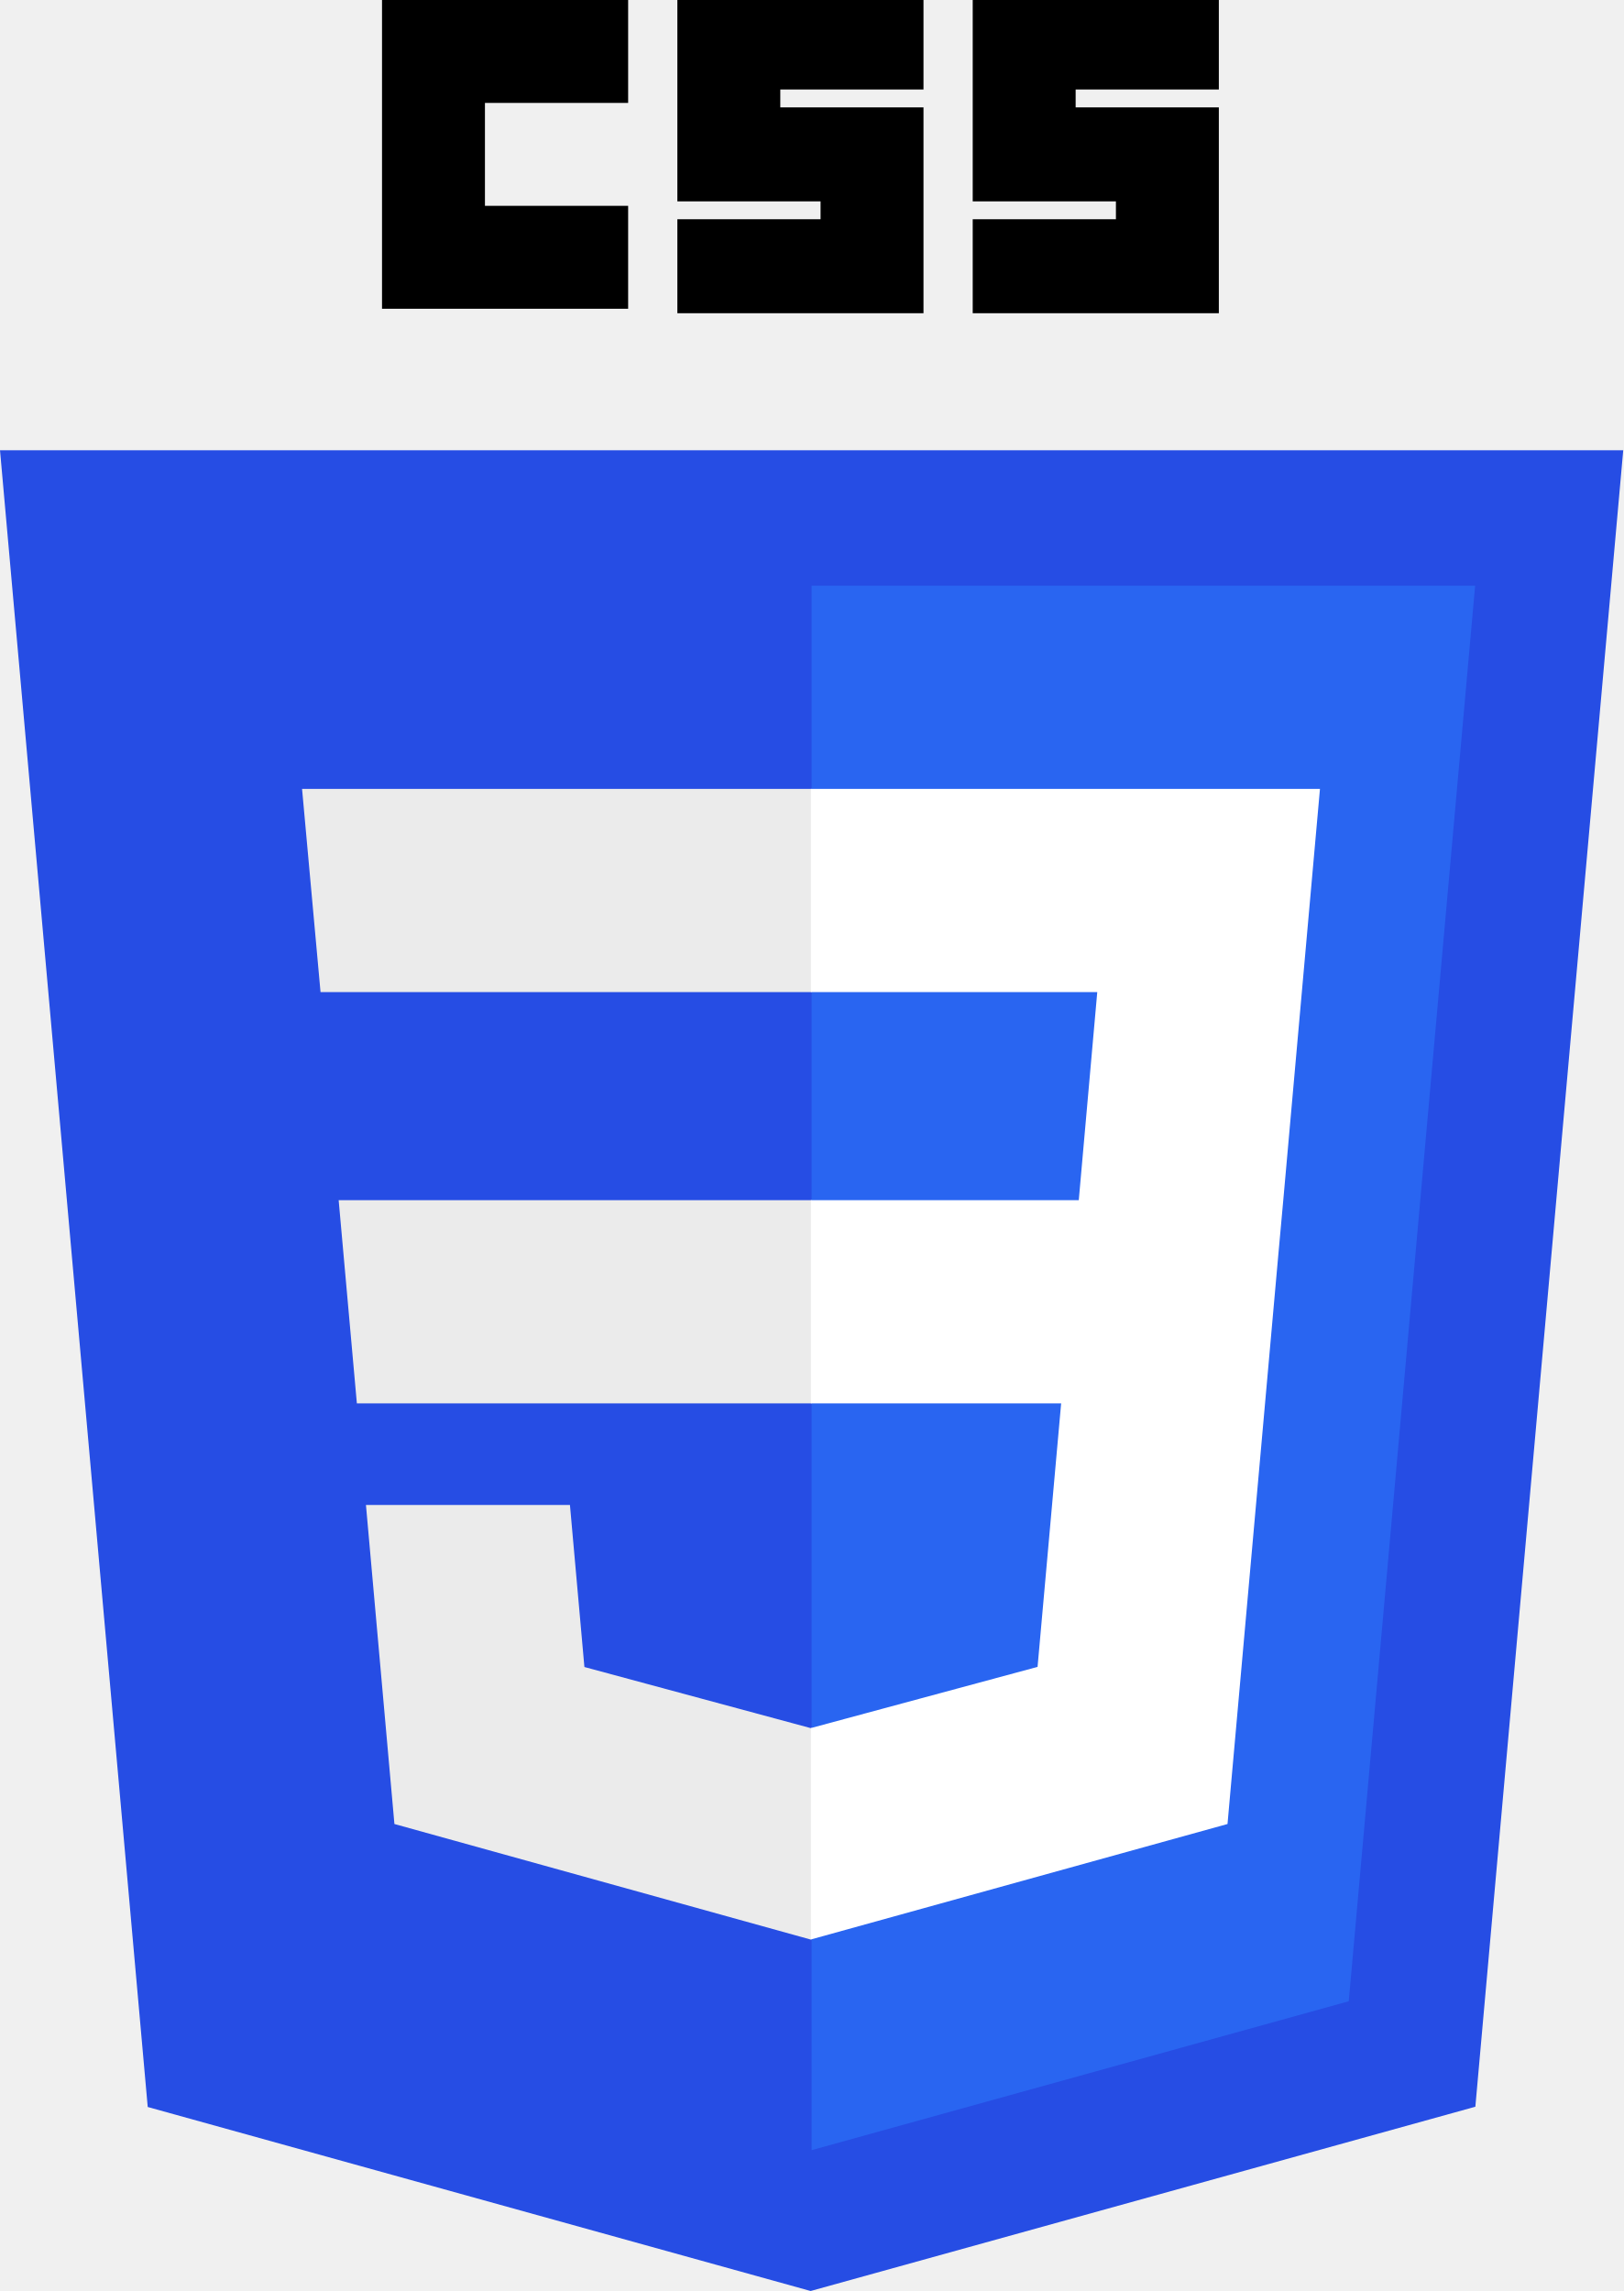
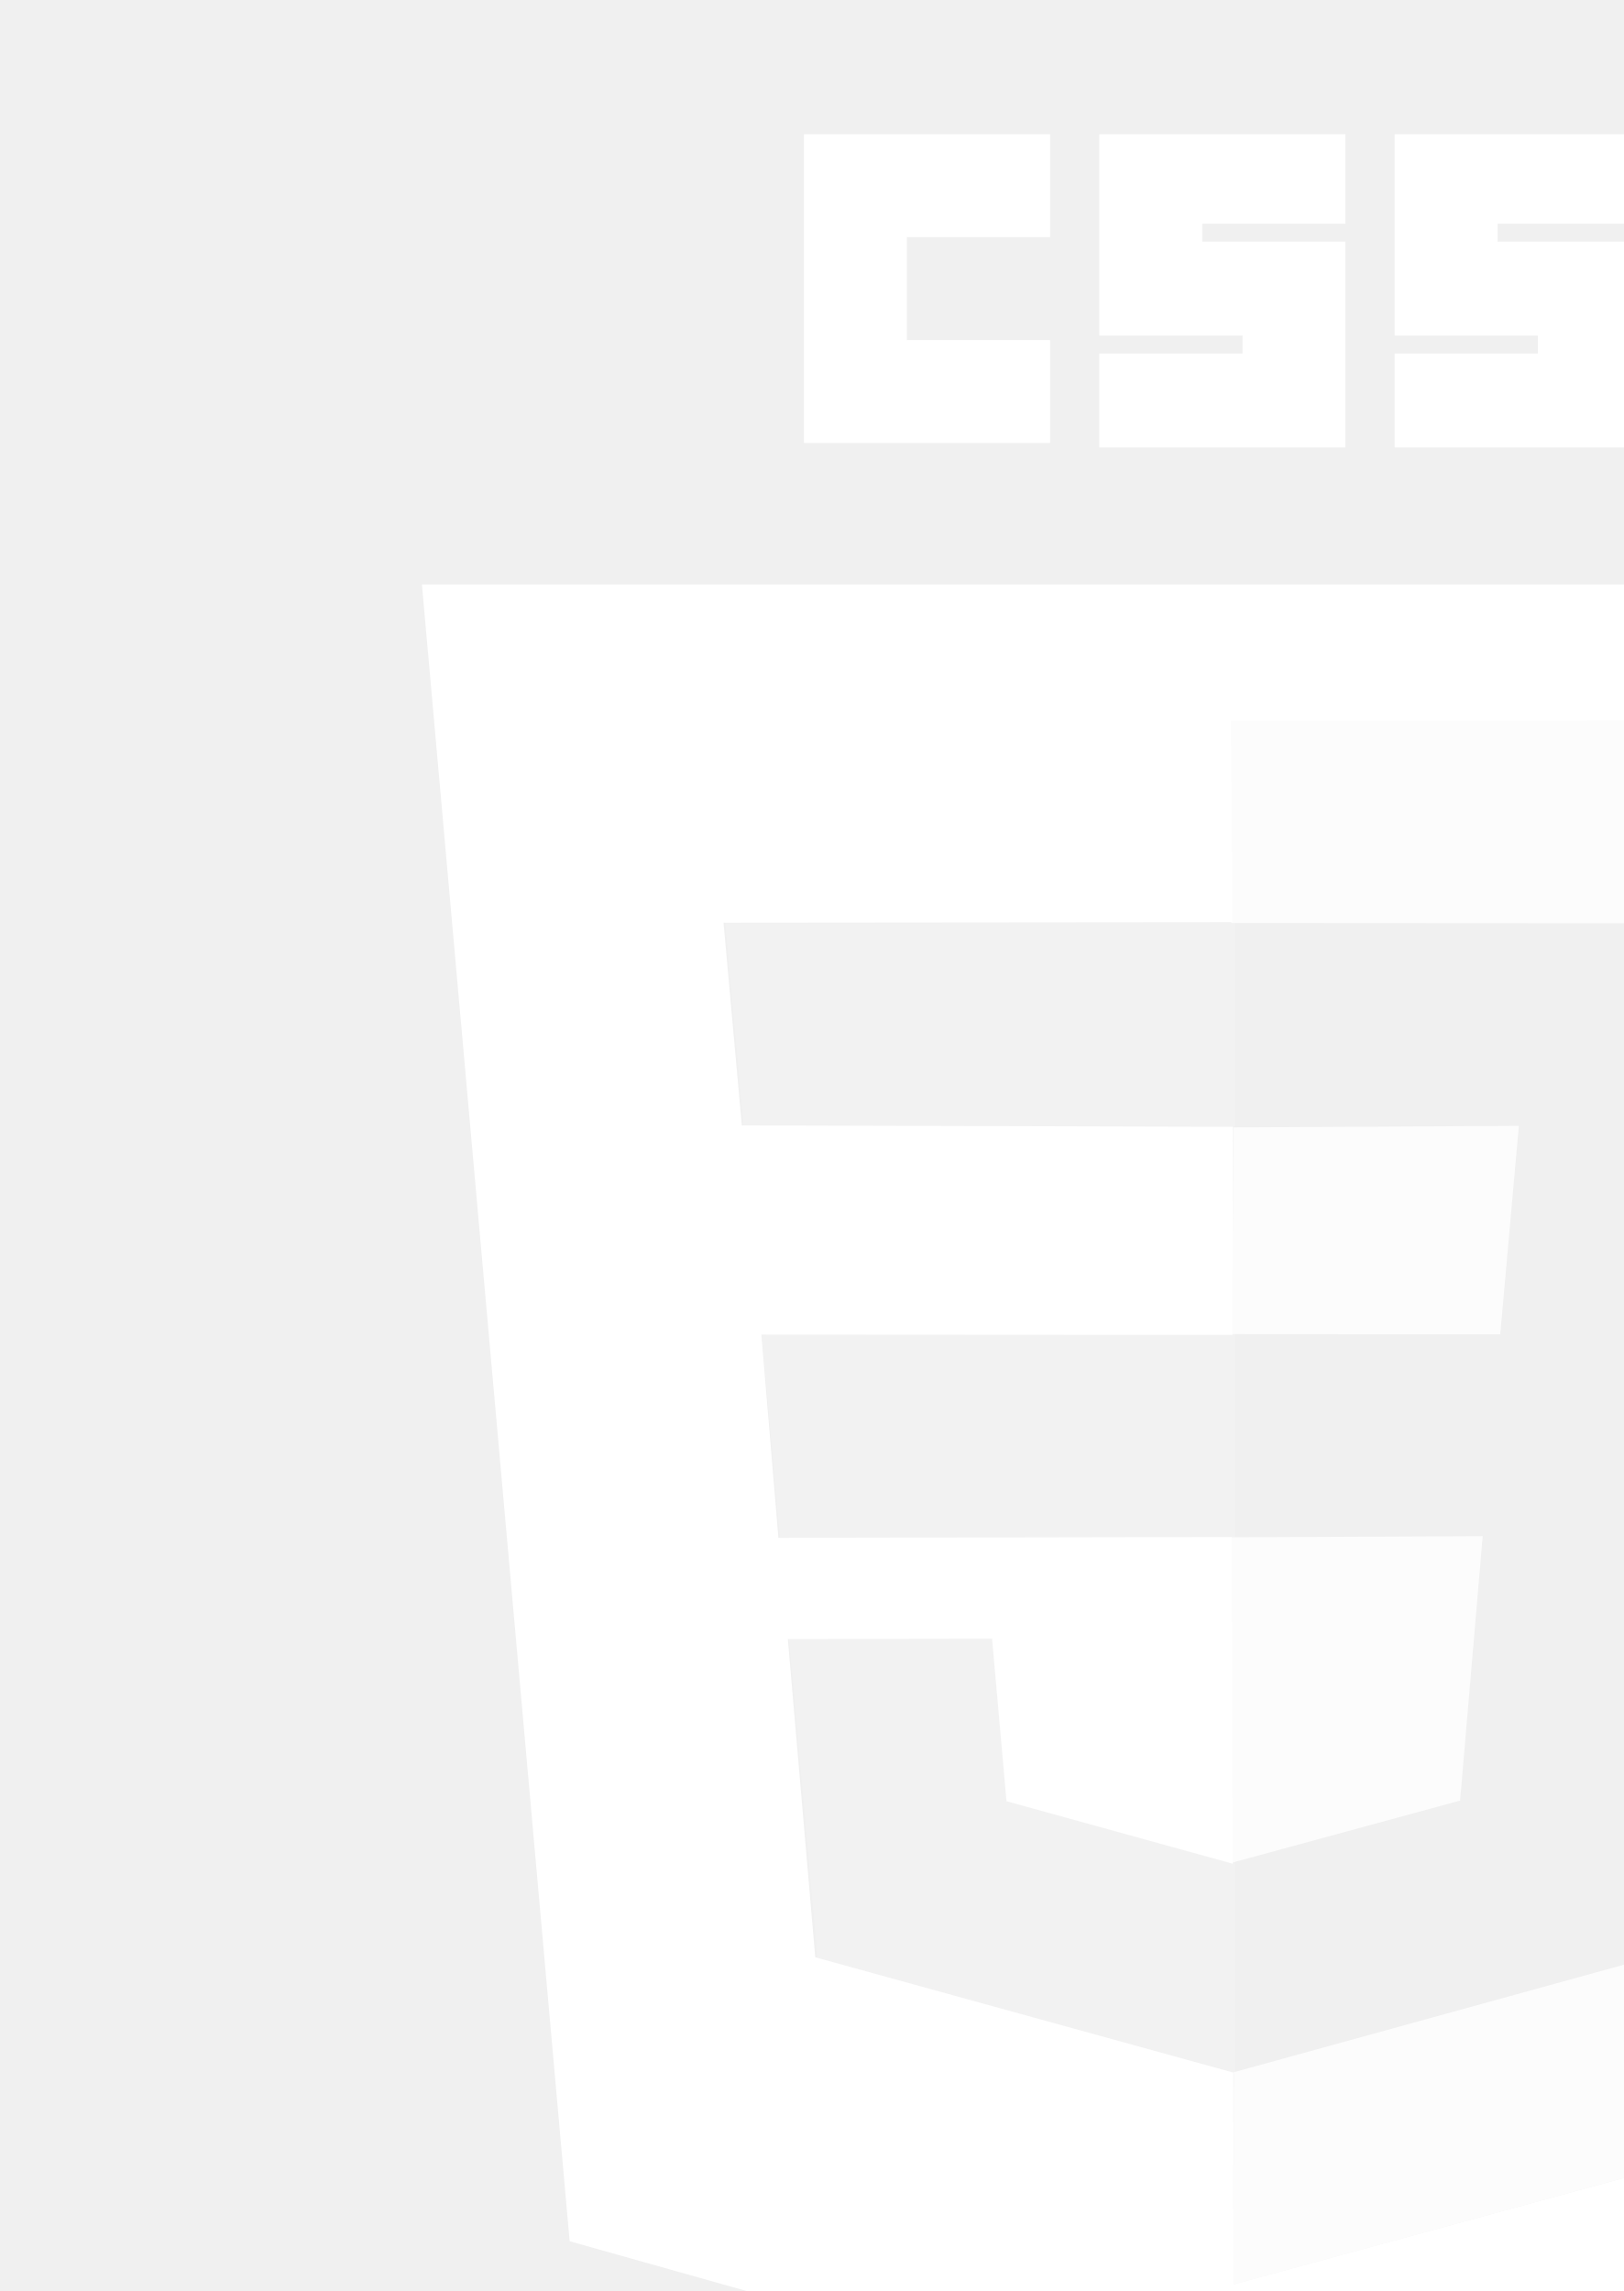
<svg xmlns="http://www.w3.org/2000/svg" width="102.372mm" height="144.498mm" viewBox="0 0 362.734 512" id="svg3476" version="1.1">
  <defs id="defs3478" />
  <g id="layer1" transform="translate(-193.633,-276.3622)">
-     <g id="g3013" transform="translate(119,276.3622)">
-       <polygon id="polygon2989" points="437.367,100.62 404.321,470.819 255.778,512 107.644,470.877 74.633,100.62 " style="fill:#264de4" />
-       <polygon id="polygon2991" points="376.03,447.246 404.27,130.894 256,130.894 256,480.523 " style="fill:#2965f1" />
-       <polygon id="polygon2993" points="150.31,268.217 154.38,313.627 256,313.627 256,268.217 " style="fill:#ebebeb" />
-       <polygon id="polygon2995" points="256,176.305 255.843,176.305 142.132,176.305 146.26,221.716 256,221.716 " style="fill:#ebebeb" />
-       <polygon id="polygon2997" points="256,433.399 256,386.153 255.801,386.206 205.227,372.55 201.994,336.333 177.419,336.333 156.409,336.333 162.771,407.634 255.791,433.457 " style="fill:#ebebeb" />
-       <path id="path2999" d="m 160,0 55,0 0,23 -32,0 0,23 32,0 0,23 -55,0 z" />
-       <path id="path3001" d="m 226,0 55,0 0,20 -32,0 0,4 32,0 0,46 -55,0 0,-21 32,0 0,-4 -32,0 z" />
-       <path id="path3003" d="m 292,0 55,0 0,20 -32,0 0,4 32,0 0,46 -55,0 0,-21 32,0 0,-4 -32,0 z" />
-       <polygon id="polygon3005" points="311.761,313.627 306.49,372.521 255.843,386.191 255.843,433.435 348.937,407.634 349.62,399.962 360.291,280.411 361.399,268.217 369.597,176.305 255.843,176.305 255.843,221.716 319.831,221.716 315.699,268.217 255.843,268.217 255.843,313.627 " style="fill:#ffffff" />
+     <g id="g3013" transform="translate(213.2857,306.3622)" style="fill:#ffffff;fill-opacity:1">
+       <path style="fill:#ffffff;fill-opacity:1" d="M 74.632,100.619 107.644,470.877 253.779,512 404.322,470.818 437.367,100.619 Z m 181.135,75.48 -0.387,-44.967 150.889,-0.237 -28.238,316.352 -122.031,33.277 -0.034,-47.33 -93.443,-25.772 -6.122,-71.11 45.64,-0.069 3.223,36.297 50.556,13.967 -0.253,-73.012 -101.274,0.184 -3.806,-45.416 105.275,0.065 0.11,-46.514 -109.759,-0.296 -4.083,-45.315 z" id="polygon2989" />
+       <g id="g8110" style="opacity:0.831;fill-opacity:1" transform="translate(0.2857101,5e-7)">
+         <polygon style="opacity:0.2;fill-opacity:1" points="150.31,268.217 154.38,313.627 256,313.627 256,268.217 " id="polygon2993" />
+         <polygon style="opacity:0.2;fill-opacity:1" points="256,221.716 256,176.305 255.843,176.305 142.132,176.305 146.26,221.716 " id="polygon2995" />
+         <polygon style="opacity:0.2;fill-opacity:1" points="156.409,336.333 162.771,407.634 255.791,433.457 256,433.399 256,386.153 255.801,386.206 205.227,372.55 201.994,336.333 177.419,336.333 " id="polygon2997" />
+       </g>
+       <path id="path2999" d="m 160,0 55,0 0,23 -32,0 0,23 32,0 0,23 -55,0 z" style="fill:#ffffff;fill-opacity:1" />
+       <path id="path3001" d="m 226,0 55,0 0,20 -32,0 0,4 32,0 0,46 -55,0 0,-21 32,0 0,-4 -32,0 z" style="fill:#ffffff;fill-opacity:1" />
+       <path id="path3003" d="m 292,0 55,0 0,20 -32,0 0,4 32,0 0,46 -55,0 0,-21 32,0 0,-4 -32,0 z" style="fill:#ffffff;fill-opacity:1" />
+     </g>
+     <g id="g8105">
+       <path id="rect8084" d="m 467.987,436.831 150.892,-0.284 -27.59,317.062 -122.039,33.303 0.093,-47.443 92.977,-25.624 20.612,-231.145 -114.149,-0.069 z" style="opacity:0.8;fill:#ffffff;fill-opacity:1;fill-rule:evenodd;stroke:none;stroke-width:2.058;stroke-miterlimit:4;stroke-dasharray:none;stroke-opacity:1" />
+       <path id="rect8087" d="m 468.647,619.919 56.316,-0.253 -5.051,59.094 -51.013,13.89 z" style="opacity:0.8;fill:#ffffff;fill-opacity:1;fill-rule:evenodd;stroke:none;stroke-width:2.058;stroke-miterlimit:4;stroke-dasharray:none;stroke-opacity:1" />
+       <path id="rect8087-0" d="m 469.258,528.318 63.785,-0.344 -4.158,46.594 -59.941,-0.039 z" style="opacity:0.8;fill:#ffffff;fill-opacity:1;fill-rule:evenodd;stroke:none;stroke-width:2.058;stroke-miterlimit:4;stroke-dasharray:none;stroke-opacity:1" />
    </g>
  </g>
</svg>
